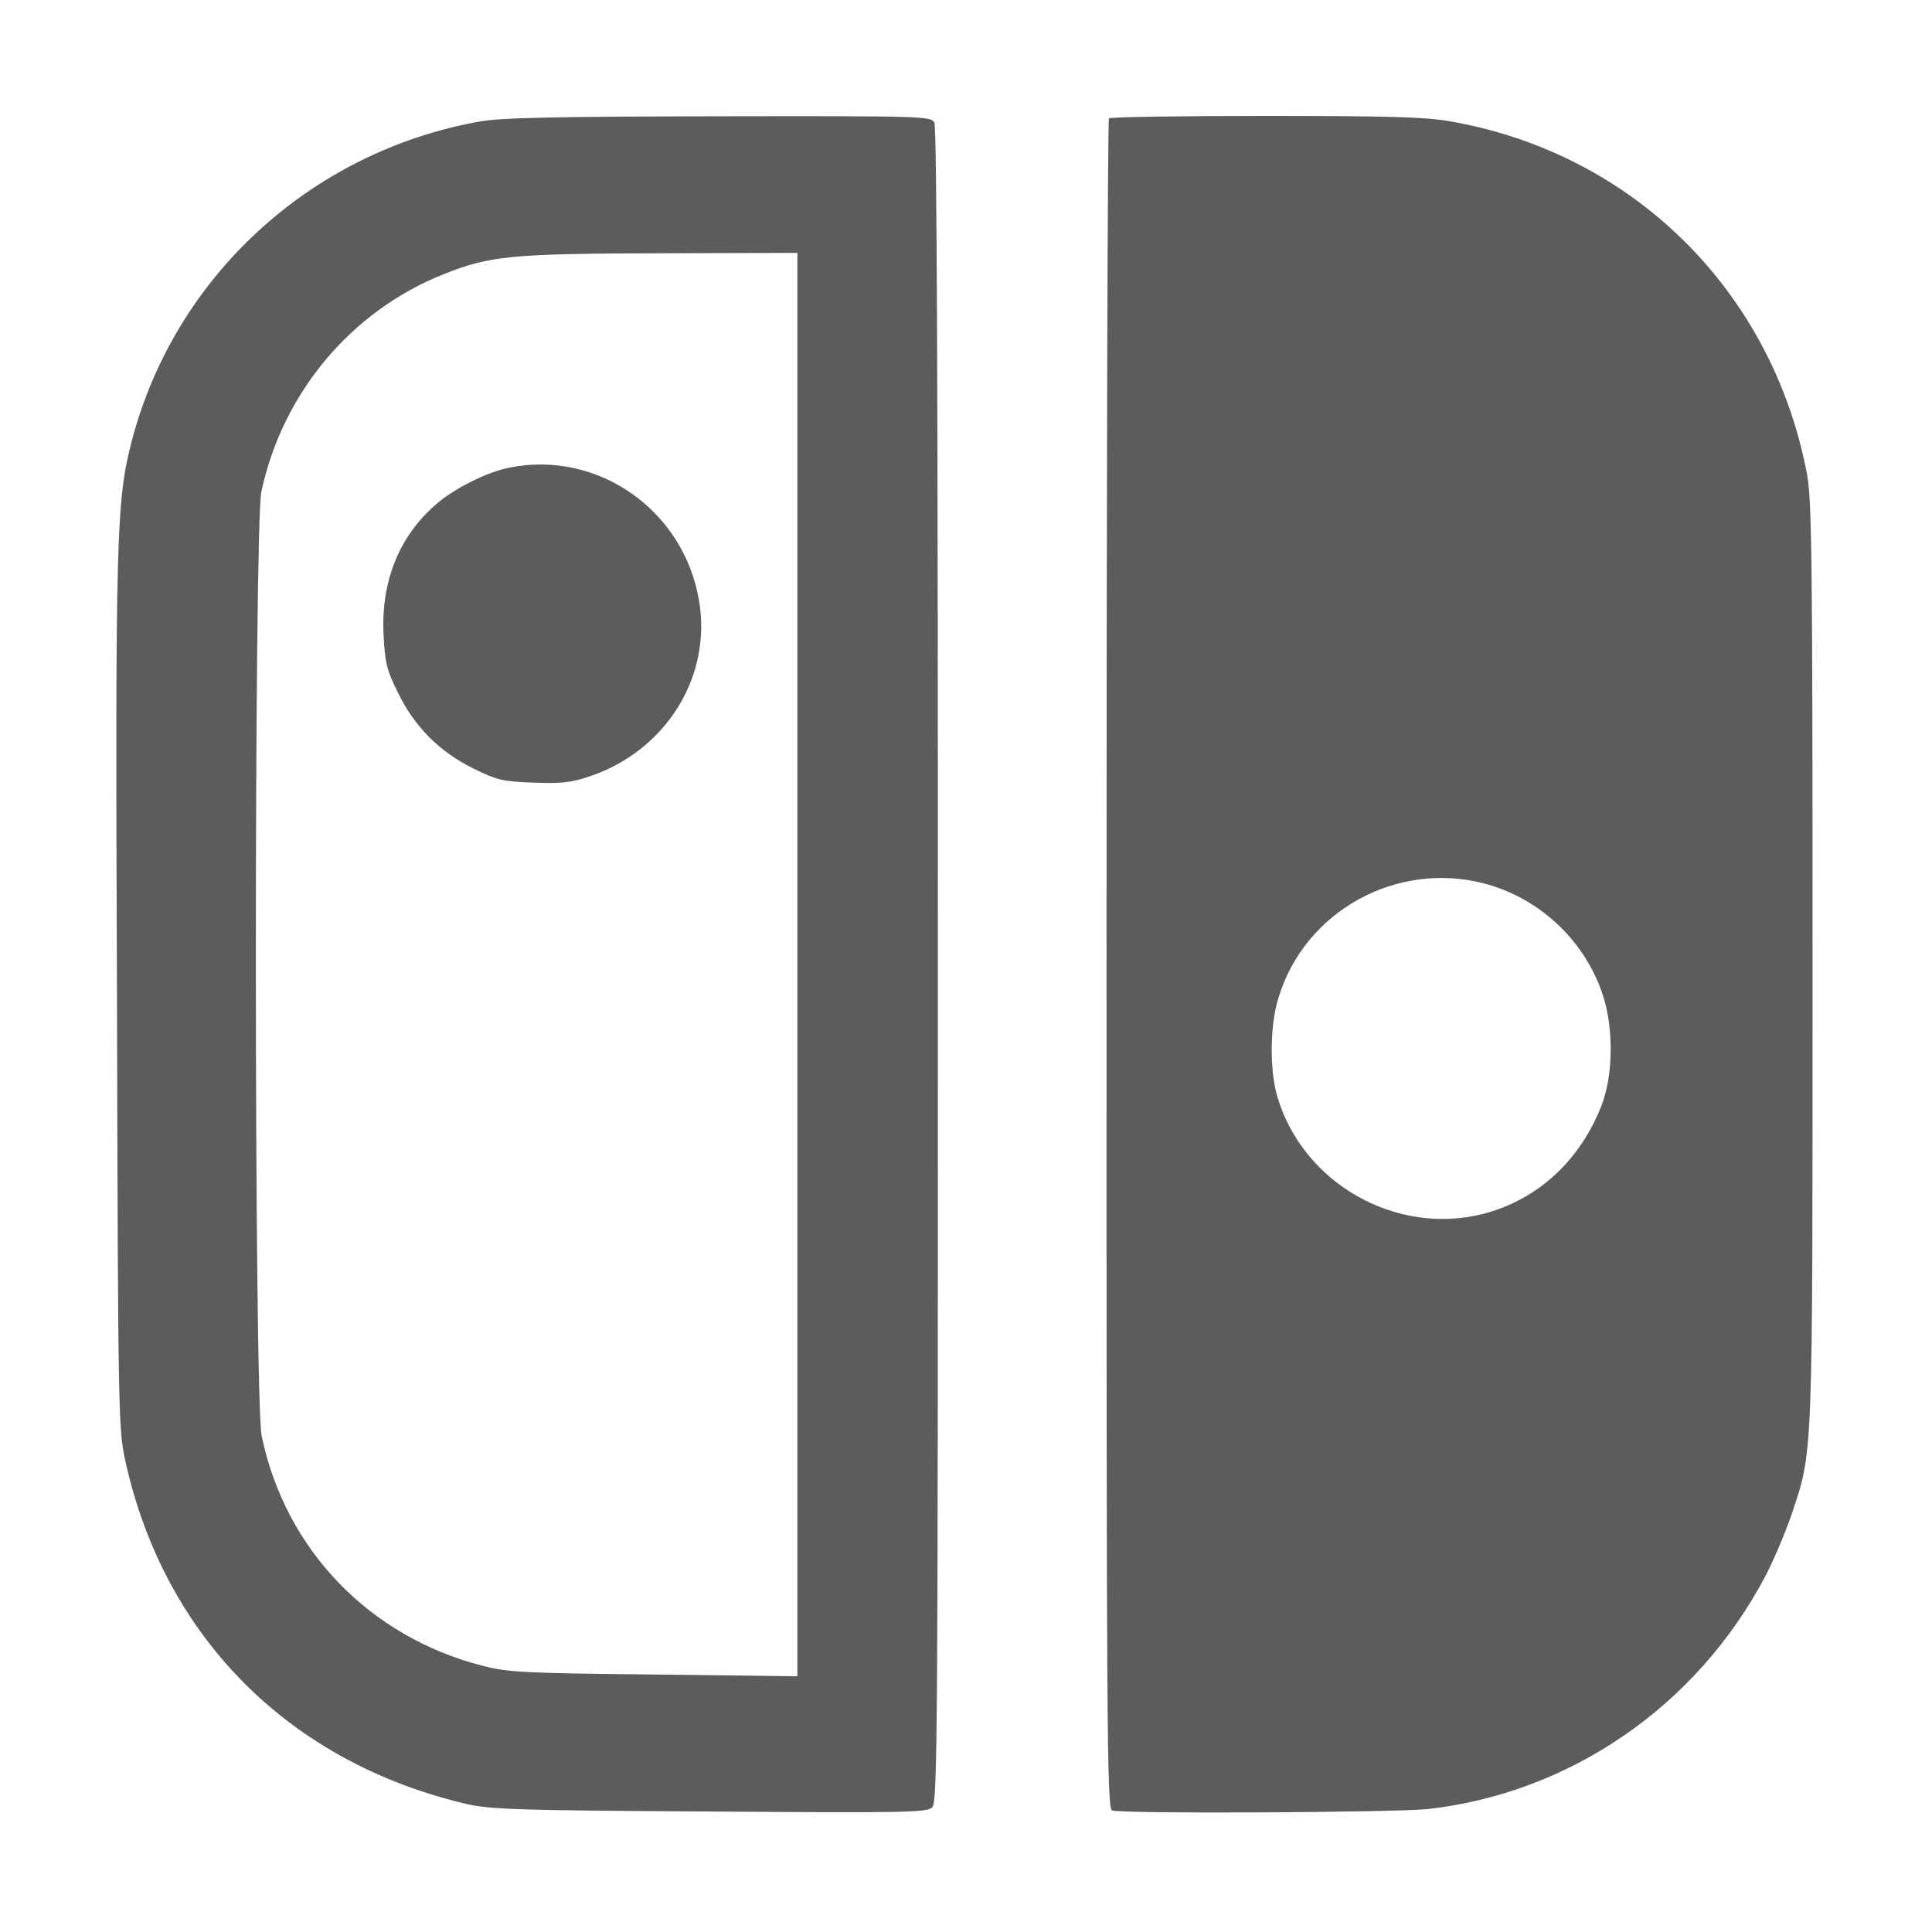
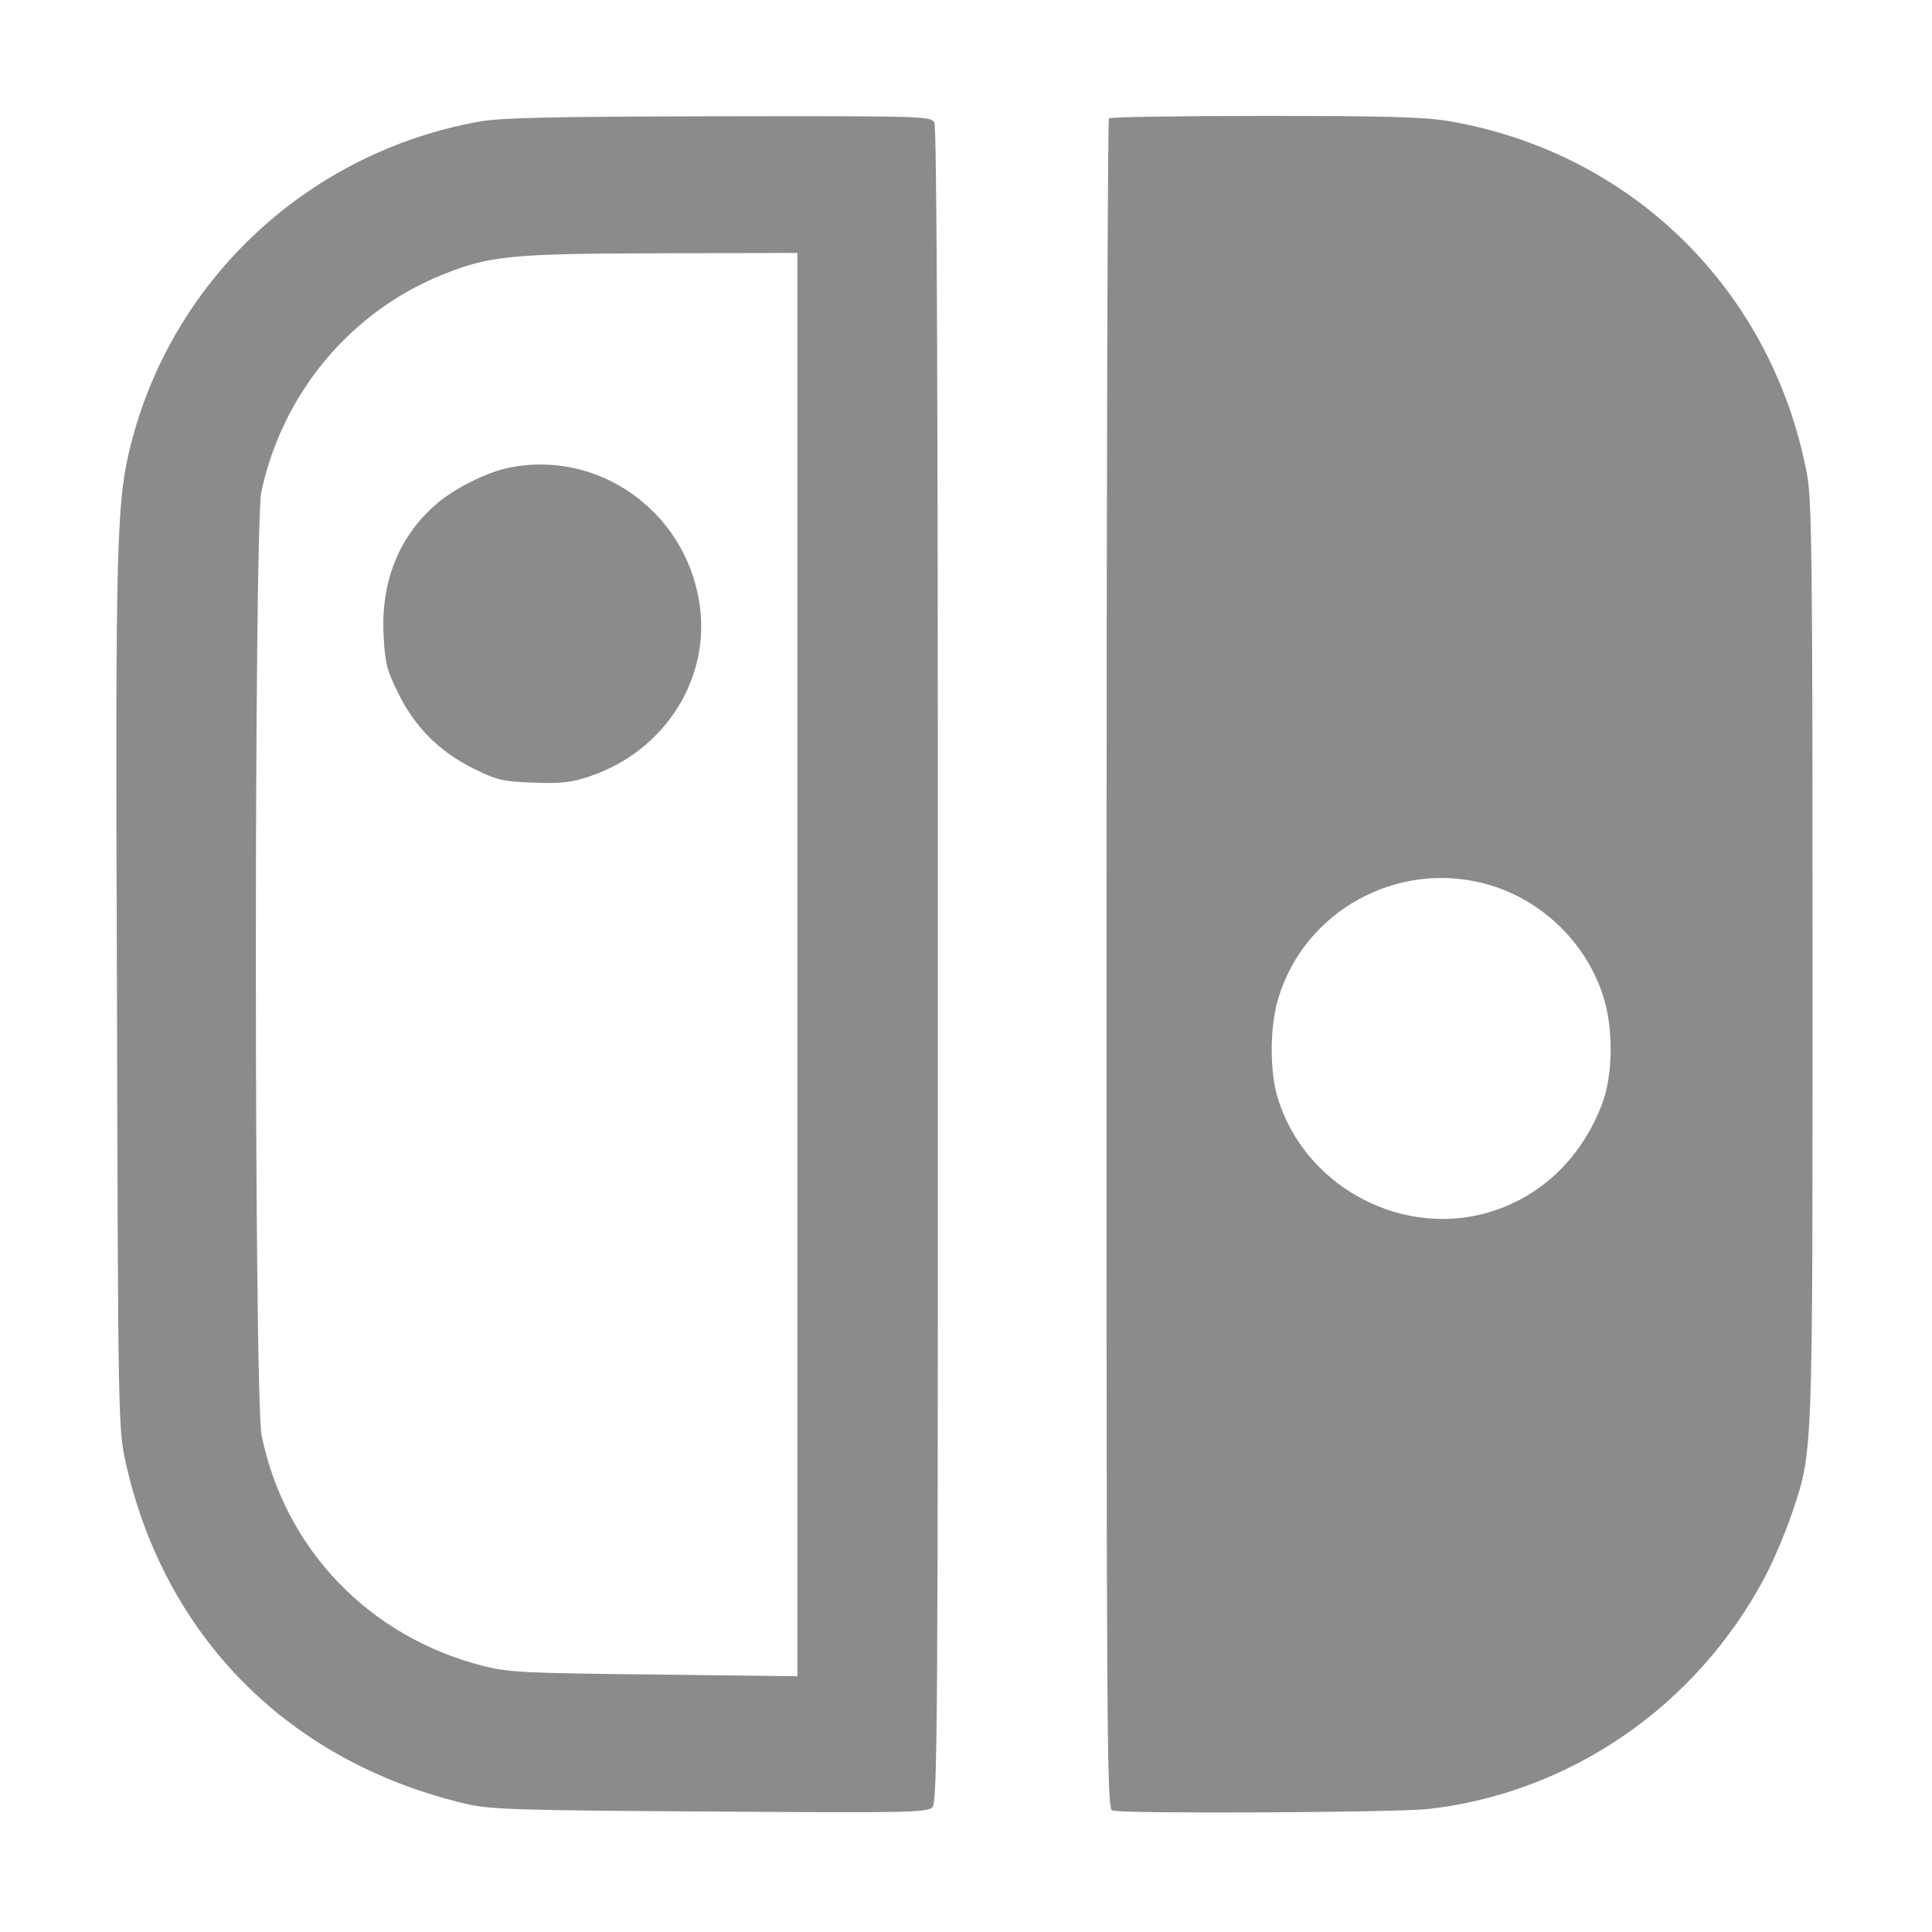
- <svg xmlns="http://www.w3.org/2000/svg" width="733.33" height="733.33" version="1.0" viewBox="0 0 550 550" fill="#5c5c5c">
+ <svg xmlns="http://www.w3.org/2000/svg" width="733.33" height="733.33" version="1.0" viewBox="0 0 550 550" fill="#8b8b8b">
  <path d="M136.5 34.6c-48.1 8.6-86.8 44.2-99 91-4.4 16.9-4.7 26.8-4.2 157.9.3 120.4.4 123.2 2.4 132.5 11.1 50.1 46.7 85.8 97.3 97.6 6.6 1.5 15 1.8 69.1 2.1 56 .4 61.8.3 63.3-1.2s1.6-20.8 1.6-239.6c0-162.2-.3-238.6-1-240-1-1.8-2.7-1.9-61.3-1.8-47.6.1-61.9.4-68.2 1.5zm90.5 240v202.6l-40.7-.5c-37.5-.4-41.5-.6-49-2.5-32.2-8.3-56.1-33.1-62.8-65.4-2.2-10.1-2.2-258.9-.1-268.8 6-28.1 25.5-51.4 51.8-61.9 13.2-5.3 19.3-5.9 62.1-6L227 72v202.6z" />
  <path d="M145.1 133.1c-6.3 1.2-15.9 6-21 10.5-10.5 9.1-15.7 22-14.9 37.2.4 7.9.9 10 4.1 16.4 4.7 9.7 11.8 16.8 21.5 21.6 6.7 3.3 8.4 3.7 17.1 4 7.9.3 10.7 0 16-1.8 21.7-7.3 34.8-28.4 31.1-50-4.3-25.7-28.7-42.9-53.9-37.9zM315.7 33.7c-.4.3-.7 108.7-.7 240.9 0 218.1.1 240.2 1.6 240.8 2.7 1 80.3.6 89.9-.4 40.6-4.6 76.4-29.3 95.9-66 2.5-4.7 5.8-12.6 7.5-17.5 6.3-18.8 6.1-13.8 6.1-157.5 0-114.7-.2-131.8-1.6-139.1-9.9-52.1-49.6-91.4-101.8-100.4-7-1.2-17.8-1.5-52.6-1.5-24 0-44 .3-44.3.7zm106.8 217.8c15.6 4.1 28.4 16 33.6 31.2 3.3 9.4 3.2 23.2-.1 31.8-6.1 15.8-18.1 26.9-33.5 31-25 6.5-51.6-8.6-58.9-33.4-2.2-7.6-2.1-20.4.4-28.2 7.5-24.5 33.5-38.9 58.5-32.4z" />
</svg>
